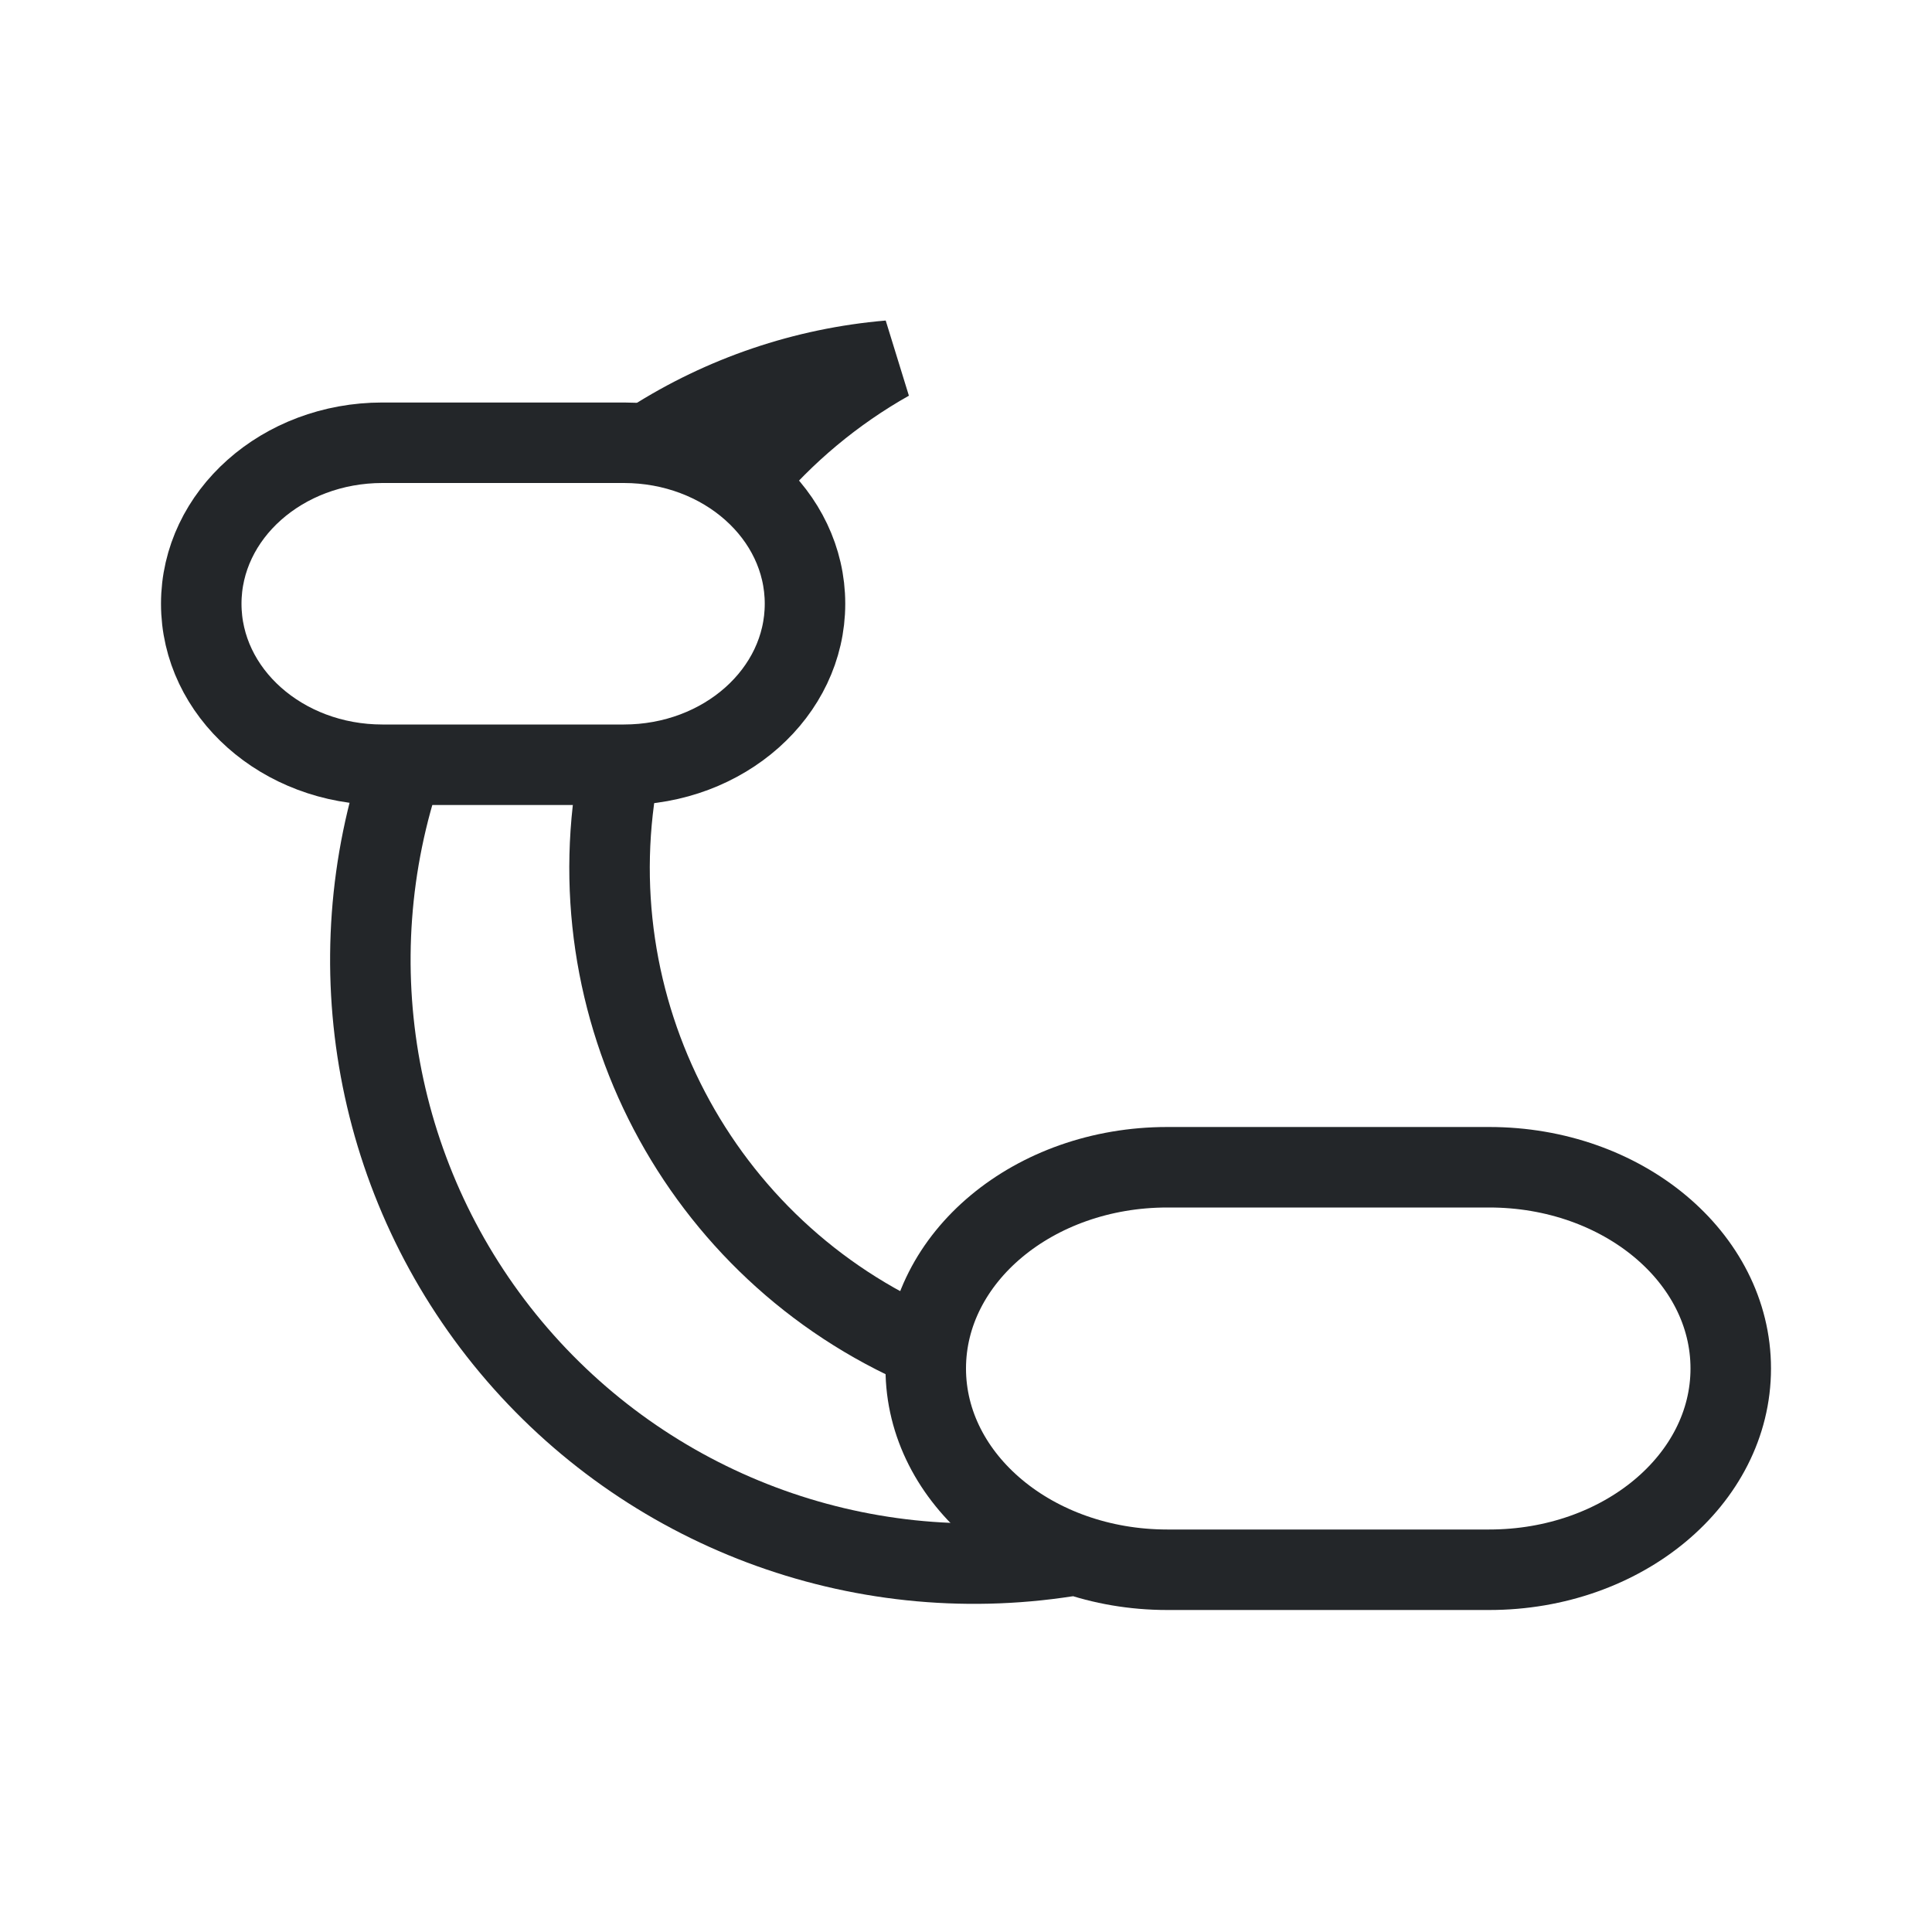
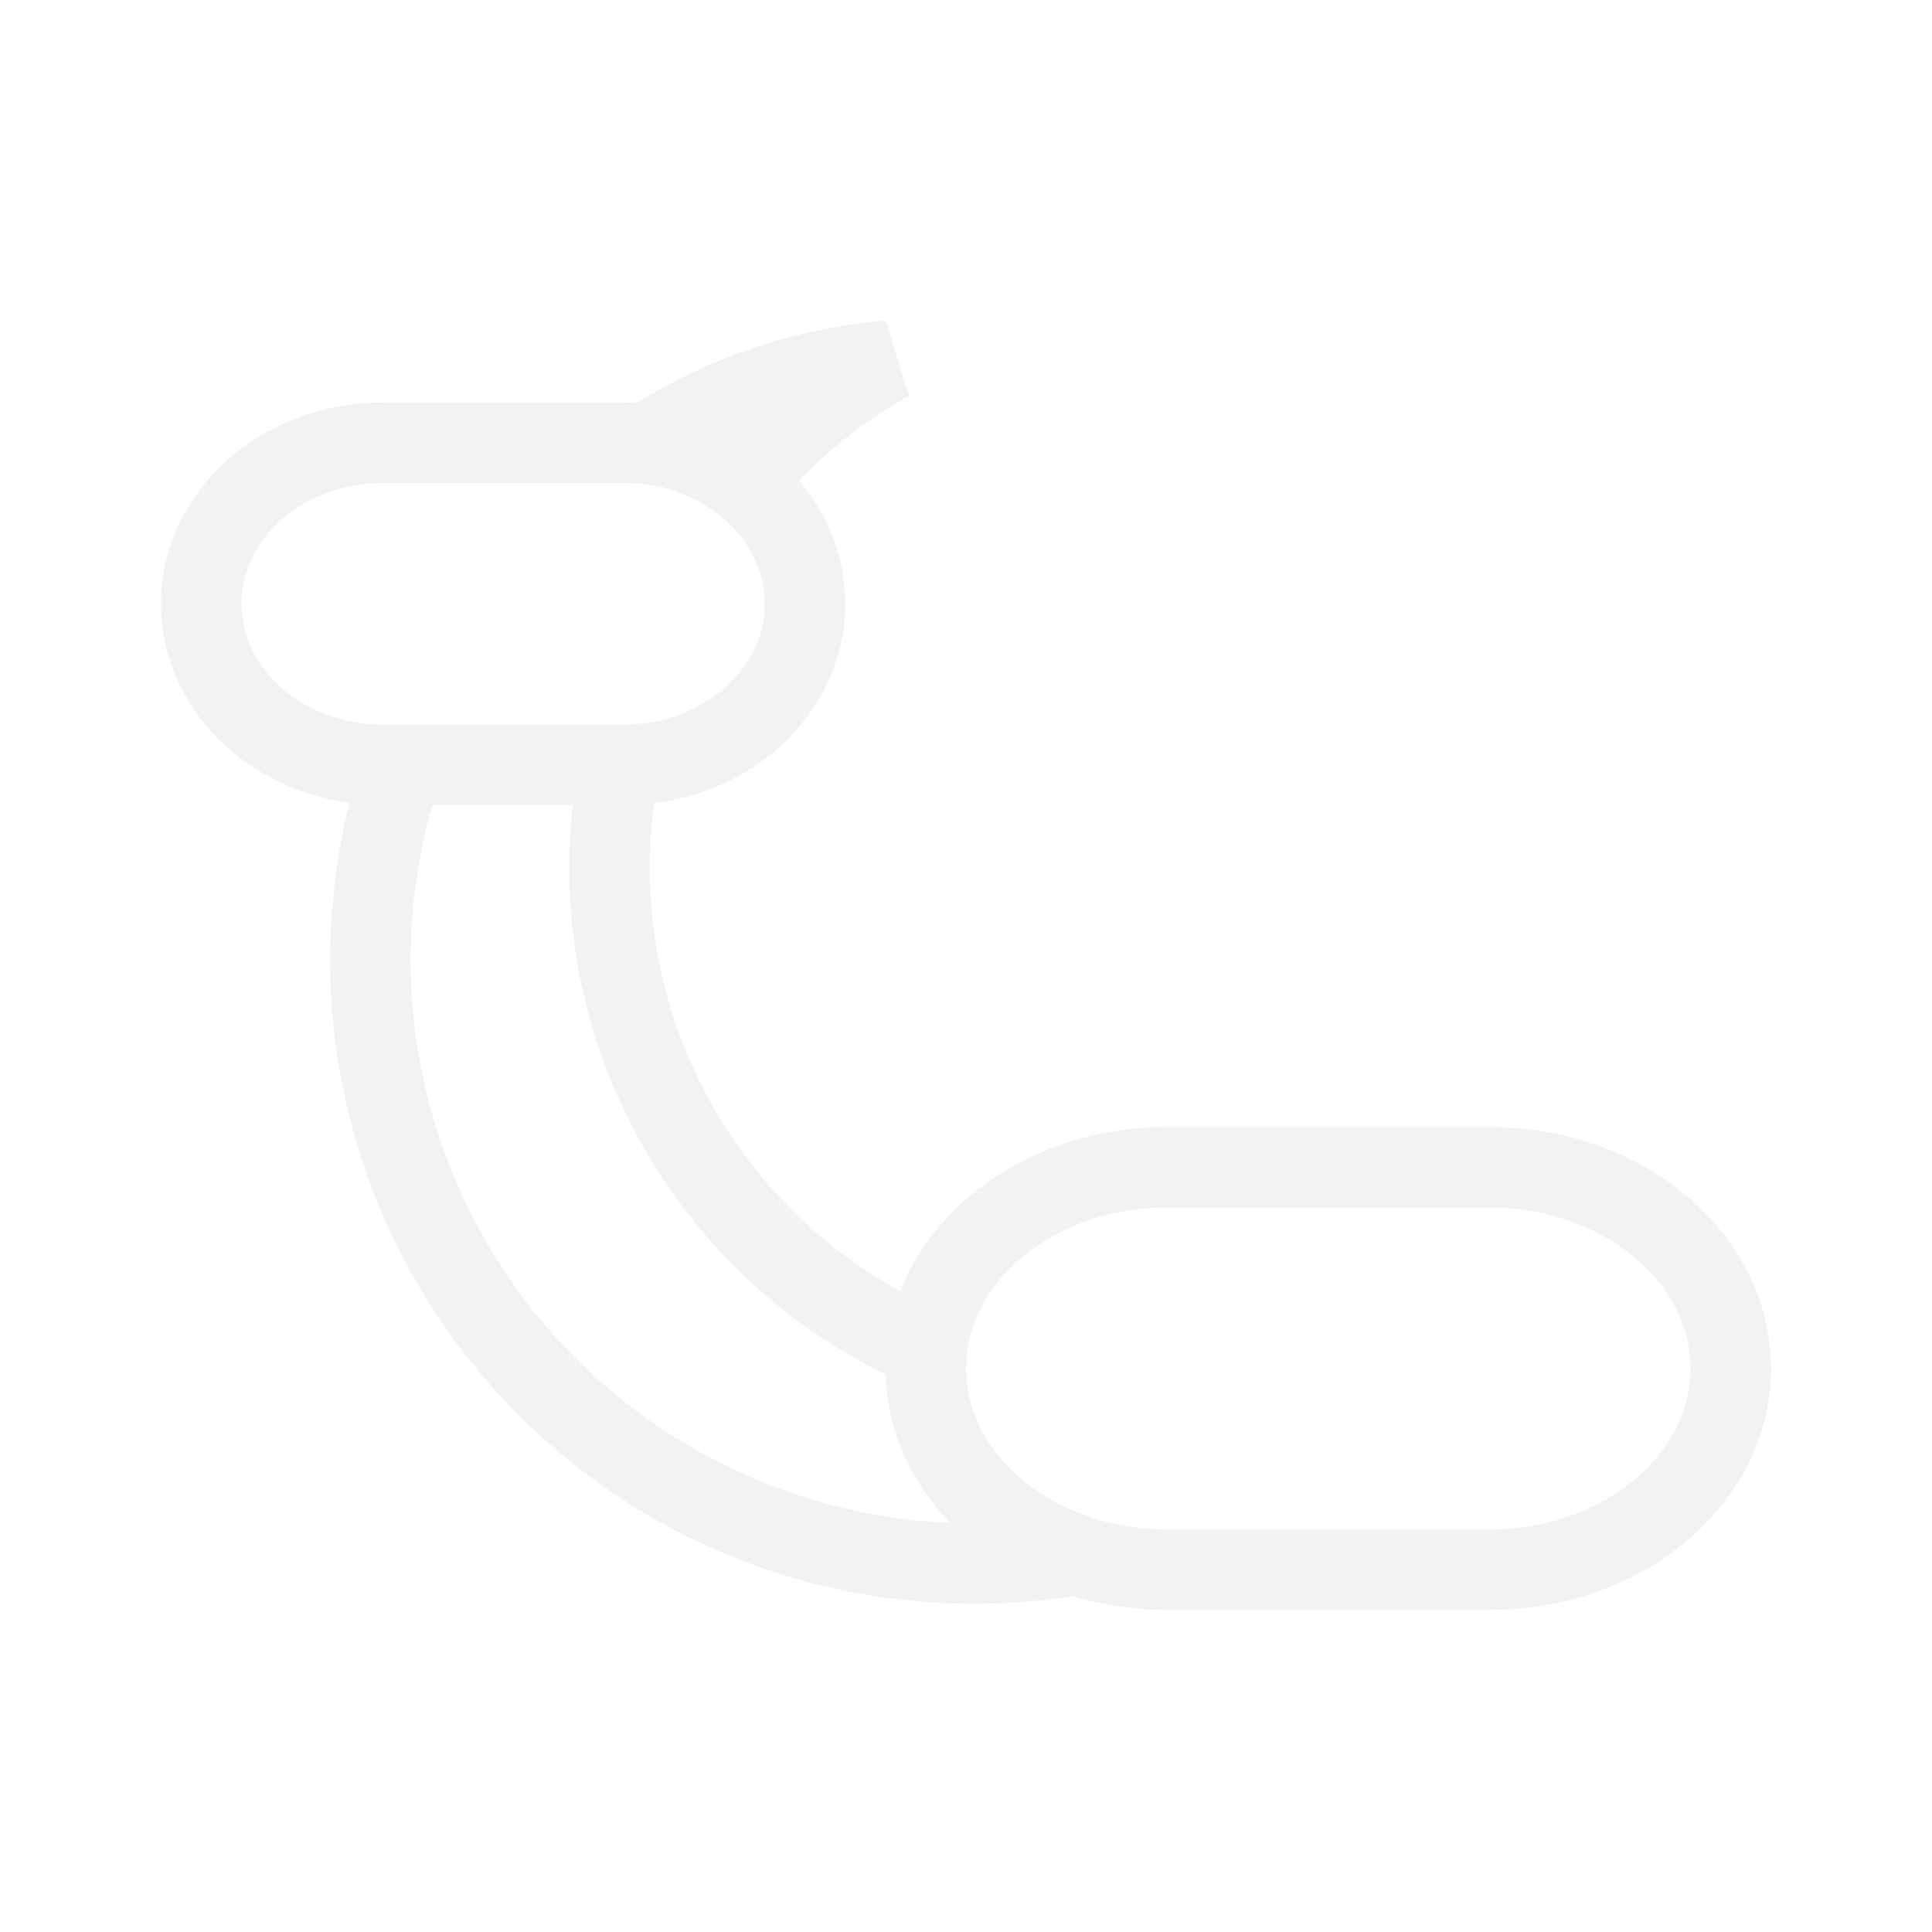
- <svg xmlns="http://www.w3.org/2000/svg" width="48" height="48">
+ <svg xmlns="http://www.w3.org/2000/svg" width="48" height="48" version="1.1" id="svg3">
+   <defs id="defs3" />
  <style id="current-color-scheme" type="text/css">
  .ColorScheme-Text {
    color:#232629;
  }
  </style>
-   <g id="weather-few-clouds-night-symbolic" fill="none" stroke-linejoin="bevel">
-     <path class="ColorScheme-Text" d="m23 33.5a13 13 0 0 1-7.6-14.5m3.95-8m2.65-2m4.5 29.67a15 15 0 0 1-16.48-19.71m6.17-8a13 13 0 0 1 5.9-2a13 13 0 0 0 -3.6 3" stroke="currentColor" stroke-width="2" />
-     <rect class="ColorScheme-Text" x="23" y="29" width="20" height="10" rx="6" ry="6" stroke="currentColor" stroke-width="2" />
-     <rect class="ColorScheme-Text" x="5" y="11" width="15" height="8" rx="4.5" ry="4.5" stroke="currentColor" stroke-width="2" />
-     <rect class="ColorScheme-Text" width="48" height="48" />
-   </g>
+   <path class="ColorScheme-Text" d="M 23,33.5 A 13,13 0 0 1 15.4,19 m 3.95,-8 M 22,9 m 4.5,29.67 A 15,15 0 0 1 10.02,18.96 m 6.17,-8 a 13,13 0 0 1 5.9,-2 13,13 0 0 0 -3.6,3" stroke="currentColor" stroke-width="2" id="path1" style="fill:none;stroke-linejoin:bevel;stroke:#f1f3f3;stroke-opacity:1" />
+   <rect class="ColorScheme-Text" x="23" y="29" width="20" height="10" rx="6" ry="6" stroke="currentColor" stroke-width="2" id="rect1" style="fill:none;stroke-linejoin:bevel;stroke:#f1f2f3;stroke-opacity:1" />
+   <rect class="ColorScheme-Text" x="5" y="11" width="15" height="8" rx="4.5" ry="4.5" stroke="currentColor" stroke-width="2" id="rect2" style="fill:none;stroke-linejoin:bevel;stroke:#f1f3f3;stroke-opacity:1" />
+   <rect class="ColorScheme-Text" width="48" height="48" id="rect3" x="0" y="0" style="fill:none;stroke-linejoin:bevel" />
</svg>
